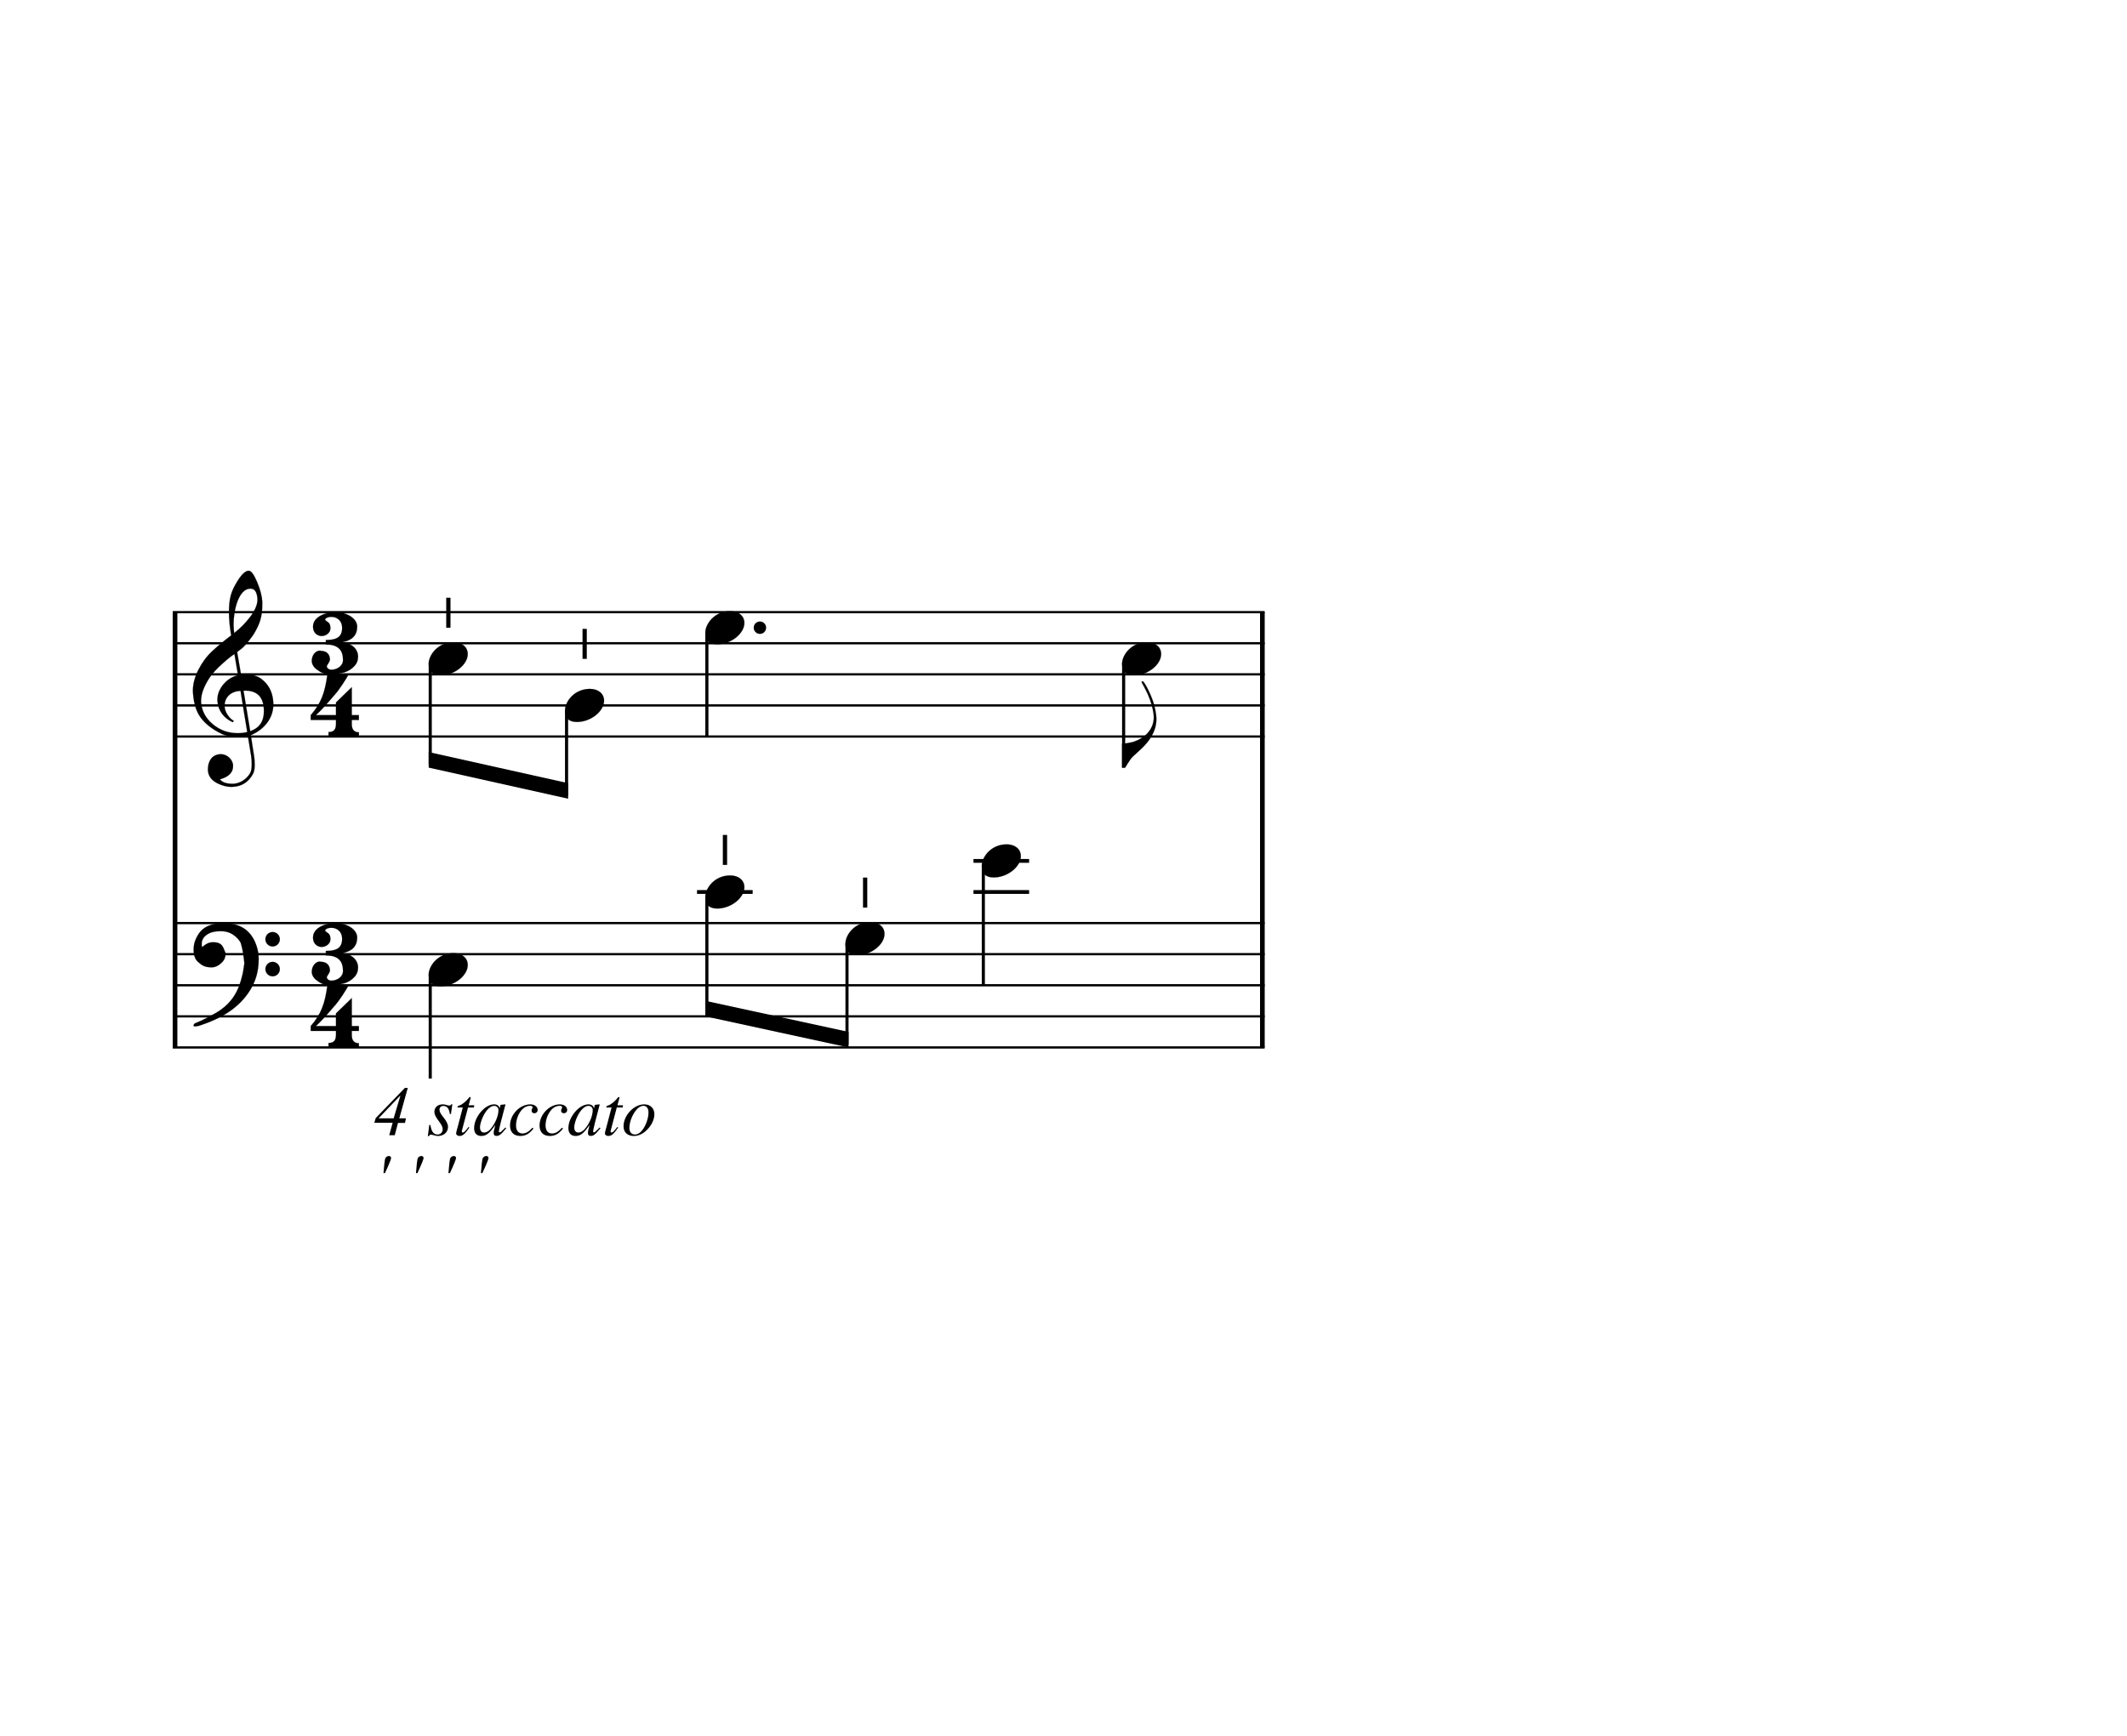
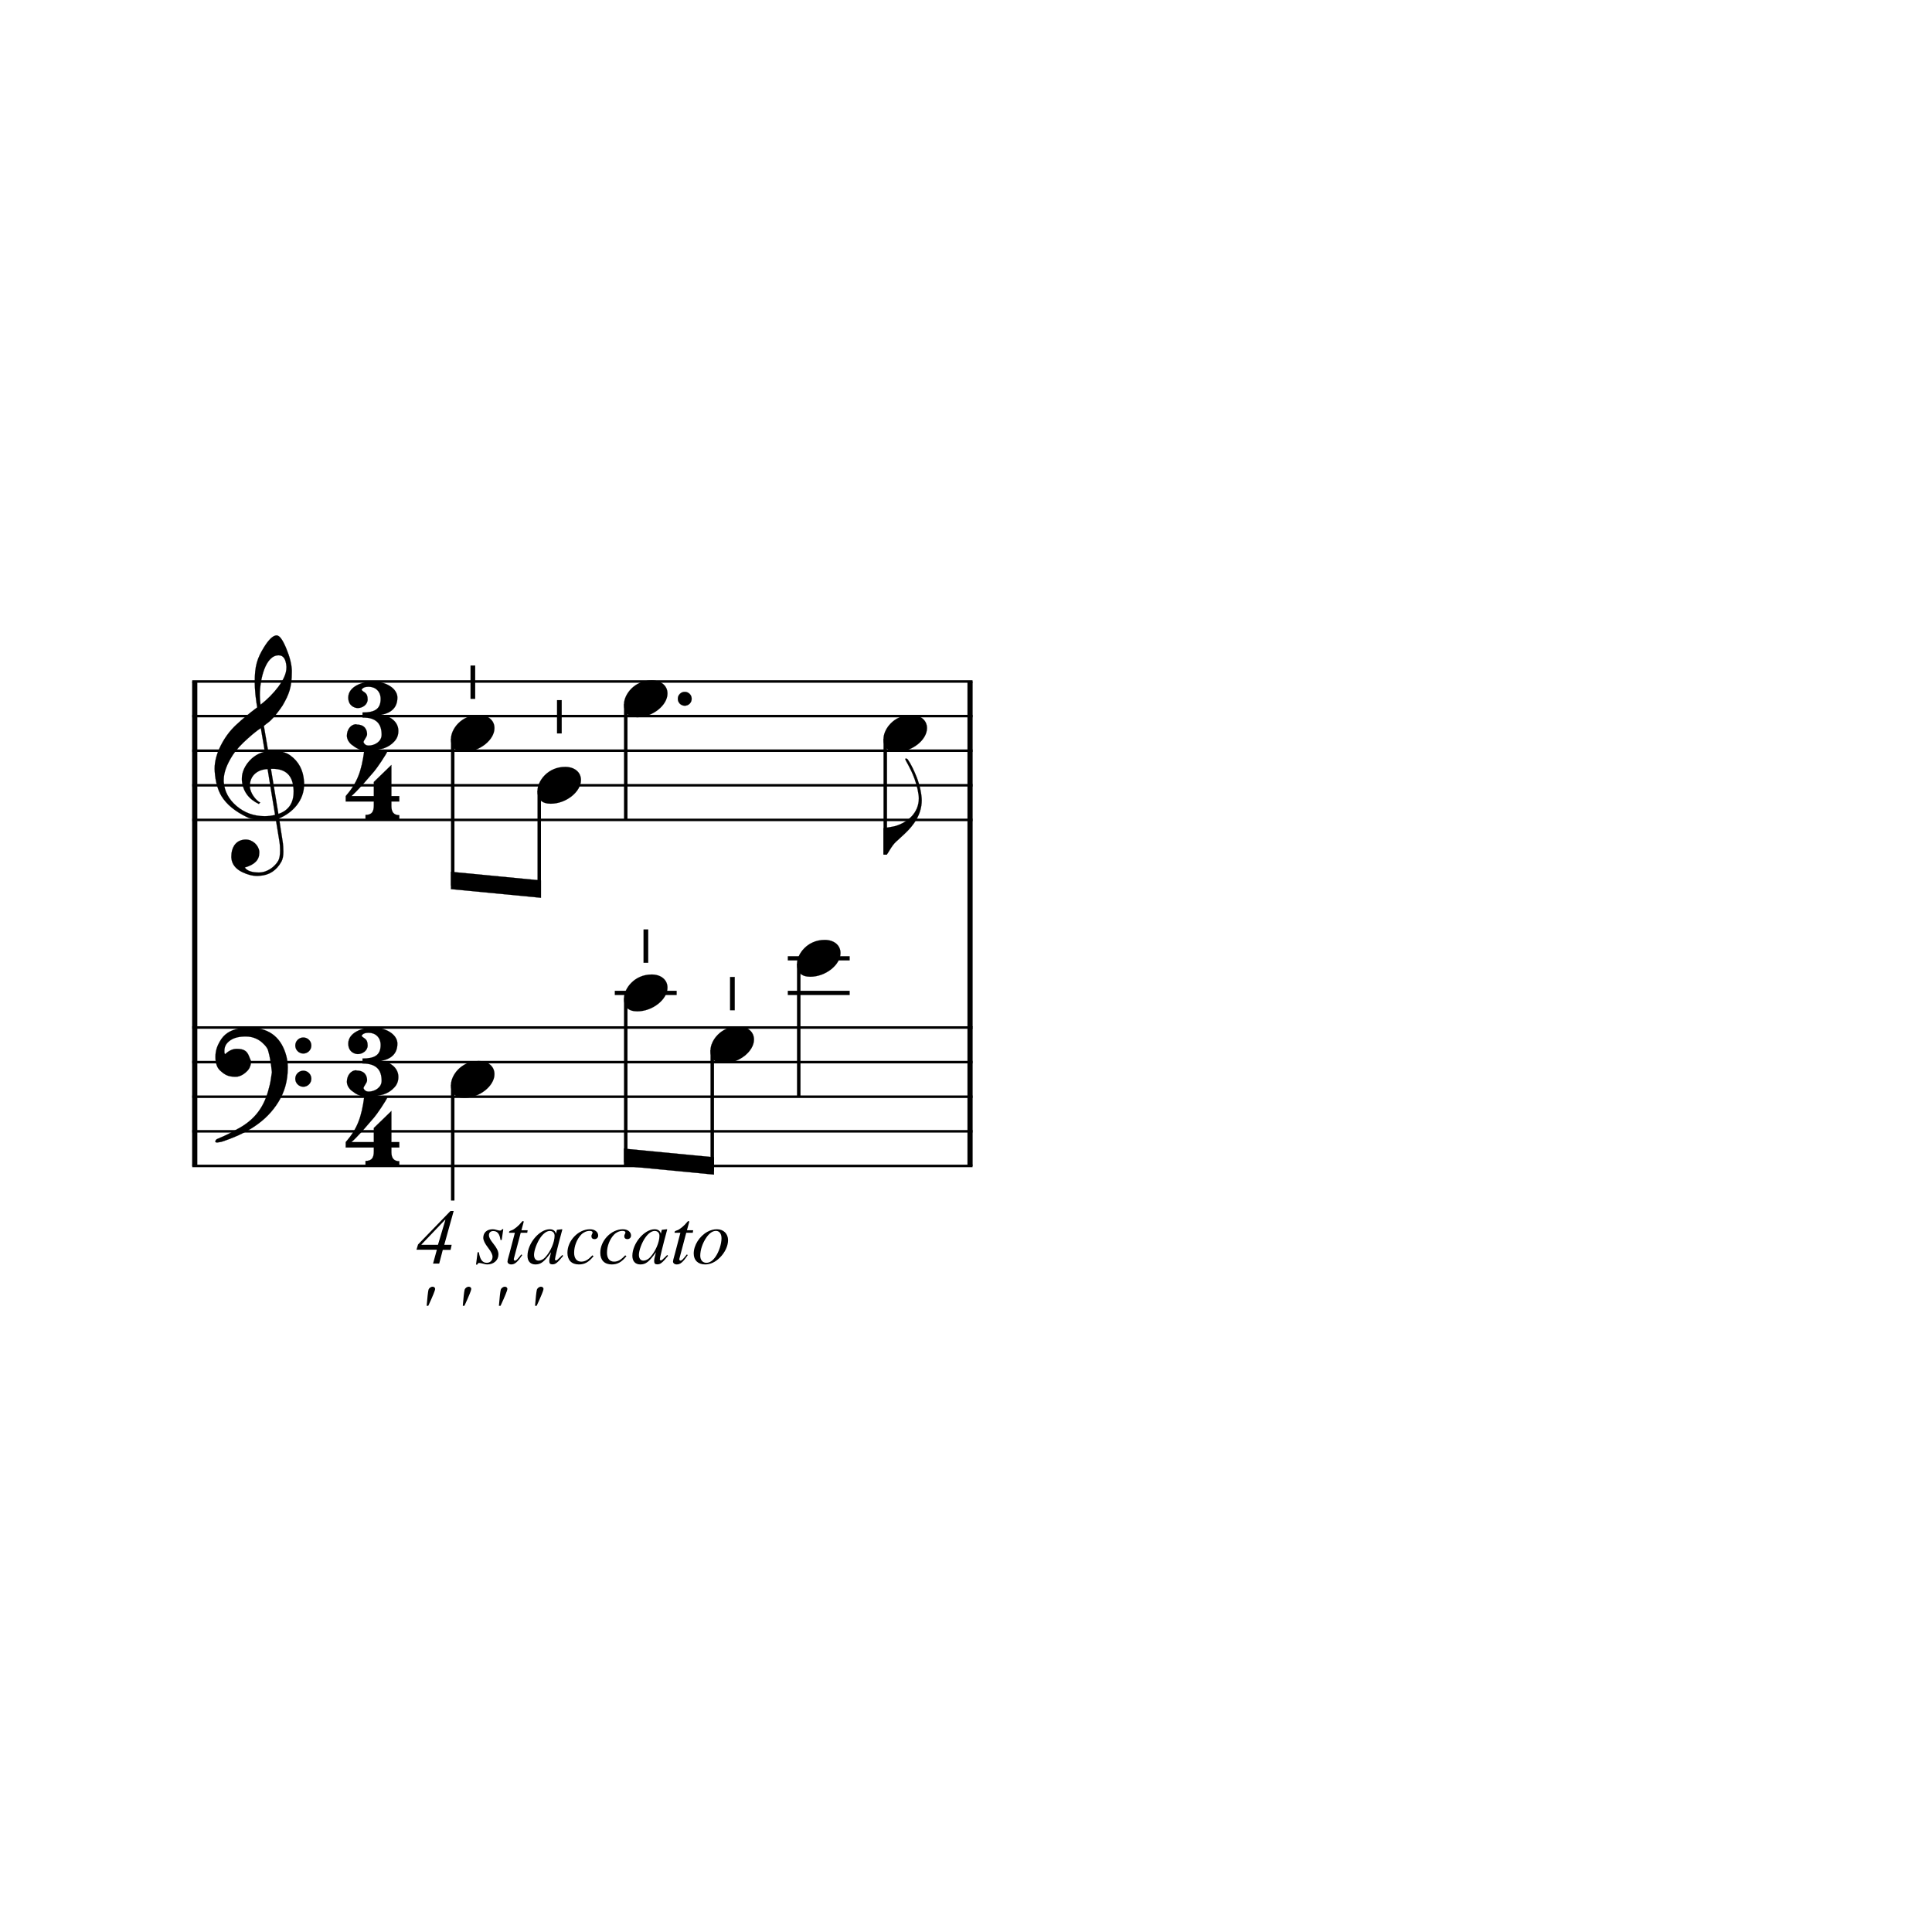
- <svg xmlns="http://www.w3.org/2000/svg" width="370px" height="302px" version="1.1" overflow="visible" id="zjfs8xi">
+ <svg xmlns="http://www.w3.org/2000/svg" width="302px" height="302px" version="1.1" overflow="visible" id="mwk7aj5">
  <defs>
-     <g id="E050-zjfs8xi">
+     <g id="E050-mwk7aj5">
      <path transform="scale(1,-1)" d="M441 -245c-23 -4 -48 -6 -76 -6c-59 0 -102 7 -130 20c-88 42 -150 93 -187 154c-26 44 -43 103 -48 176c0 6 -1 13 -1 19c0 54 15 111 45 170c29 57 65 106 110 148s96 85 153 127c-3 16 -8 46 -13 92c-4 43 -5 73 -5 89c0 117 16 172 69 257c34 54 64 82 89 82 c21 0 43 -30 69 -92s39 -115 41 -159v-15c0 -109 -21 -162 -67 -241c-13 -20 -63 -90 -98 -118c-13 -9 -25 -19 -37 -29l31 -181c8 1 18 2 28 2c58 0 102 -12 133 -35c59 -43 92 -104 98 -184c1 -7 1 -15 1 -22c0 -123 -87 -209 -181 -248c8 -57 17 -110 25 -162 c5 -31 6 -58 6 -80c0 -30 -5 -53 -14 -70c-35 -64 -88 -99 -158 -103c-5 0 -11 -1 -16 -1c-37 0 -72 10 -108 27c-50 24 -77 59 -80 105v11c0 29 7 55 20 76c18 28 45 42 79 44h6c49 0 93 -42 97 -87v-9c0 -51 -34 -86 -105 -106c17 -24 51 -36 102 -36c62 0 116 43 140 85 c9 16 13 41 13 74c0 20 -1 42 -5 67c-8 53 -18 106 -26 159zM461 939c-95 0 -135 -175 -135 -286c0 -24 2 -48 5 -71c50 39 92 82 127 128c40 53 60 100 60 140v8c-4 53 -22 81 -55 81h-2zM406 119l54 -326c73 25 110 78 110 161c0 7 0 15 -1 23c-7 95 -57 142 -151 142h-12 zM382 117c-72 -2 -128 -47 -128 -120v-7c2 -46 43 -99 75 -115c-3 -2 -7 -5 -10 -10c-70 33 -116 88 -123 172v11c0 68 44 126 88 159c23 17 49 29 78 36l-29 170c-21 -13 -52 -37 -92 -73c-50 -44 -86 -84 -109 -119c-45 -69 -67 -130 -67 -182v-13c5 -68 35 -127 93 -176 s125 -73 203 -73c25 0 50 3 75 9c-19 111 -36 221 -54 331z" />
    </g>
-     <g id="E083-zjfs8xi">
+     <g id="E083-mwk7aj5">
      <path transform="scale(1,-1)" d="M208 250c97 0 177 -52 177 -116c0 -69 -40 -111 -118 -125c56 -5 125 -44 125 -116c0 -31 -10 -57 -31 -78c-19 -21 -45 -38 -78 -49l-50 -11c-15 -3 -36 -7 -55 -7c-50 0 -86 16 -113 38c-16 10 -23 18 -34 34c-7 13 -11 25 -11 38c0 43 27 83 68 83l3 -2 c61 0 75 -42 75 -70c0 -19 -24 -42 -26 -57c7 -17 20 -25 37 -25c44 0 94 29 94 78c0 75 -34 125 -138 125v36c84 0 131 22 131 98c0 54 -37 88 -87 88c-26 0 -43 -7 -51 -22c15 -22 44 -16 44 -70c0 -37 -37 -62 -71 -62c-22 0 -69 15 -69 76c0 79 101 116 178 116z" />
    </g>
-     <g id="E084-zjfs8xi">
+     <g id="E084-mwk7aj5">
      <path transform="scale(1,-1)" d="M20 -78c84 97 114 180 134 329h170c-13 -32 -82 -132 -99 -151l-84 -97c-33 -36 -59 -63 -80 -81h162v102l127 123v-225h57v-39h-57v-34c0 -43 19 -65 57 -65v-34h-244v36c48 0 60 26 60 70v27h-203v39z" />
    </g>
-     <g id="E0A4-zjfs8xi">
+     <g id="E0A4-mwk7aj5">
      <path transform="scale(1,-1)" d="M0 -39c0 68 73 172 200 172c66 0 114 -37 114 -95c0 -84 -106 -171 -218 -171c-64 0 -96 30 -96 94z" />
    </g>
-     <g id="E4AA-zjfs8xi">
+     <g id="E4AA-mwk7aj5">
      <path transform="scale(1,-1)" d="M0 0v240h33v-240h-33z" />
    </g>
-     <g id="E241-zjfs8xi">
+     <g id="E241-mwk7aj5">
      <path transform="scale(1,-1)" d="M179 646c-4 8 -17 30 -18 33l-4 10c0 3 2 5 5 5s7 -2 13 -7c23 -33 46 -81 66 -132c22 -57 35 -125 35 -163c0 -104 -60 -183 -122 -241c-63 -59 -57 -53 -61 -56c-38 -34 -63 -95 -71 -95h-22v190c40 7 69 11 87 16c88 27 168 95 168 200c0 30 -12 89 -30 138 c-17 47 -31 73 -46 102z" />
    </g>
-     <g id="E062-zjfs8xi">
+     <g id="E062-mwk7aj5">
      <path transform="scale(1,-1)" d="M582 -120c0 32 26 58 58 58s58 -26 58 -58s-26 -58 -58 -58s-58 26 -58 58zM582 120c0 32 26 58 58 58s58 -26 58 -58s-26 -58 -58 -58s-58 26 -58 58zM158 96c51 0 73 -14 88 -49l16 -39c0 -17 -2 -30 -7 -40c-3 -11 -10 -21 -19 -31c-17 -18 -49 -43 -84 -43 c-55 0 -77 13 -112 44c-24 21 -35 55 -35 100c0 46 14 81 32 112c30 52 71 79 137 93l36 6l26 2c154 0 235 -68 274 -182c11 -32 18 -68 18 -107c0 -103 -26 -182 -68 -250c-89 -145 -234 -230 -412 -288l-30 -5c-9 0 -14 3 -14 8c3 10 5 11 10 16c35 15 70 30 96 44l78 43 c96 57 162 136 197 258c9 33 17 60 22 100c3 22 5 35 6 39c-7 69 -16 115 -23 140s-4 22 -16 40c-8 12 -19 23 -31 34c-24 21 -62 44 -118 44c-48 0 -84 -8 -113 -28c-28 -19 -42 -44 -42 -73v-16c2 -5 3 -9 4 -11c24 22 52 39 84 39z" />
    </g>
  </defs>
-   <style type="text/css">#zjfs8xi g.page-margin {font-family:Times,serif;}#zjfs8xi g.ending, #zjfs8xi g.fing, #zjfs8xi g.reh, #zjfs8xi g.tempo {font-weight:bold;}#zjfs8xi g.dir, #zjfs8xi g.dynam, #zjfs8xi g.mNum {font-style:italic;}#zjfs8xi g.label {font-weight:normal;}#zjfs8xi path {stroke:currentColor}</style>
-   <svg class="definition-scale" color="black" viewBox="0 0 12310 10040">
+   <style type="text/css">#mwk7aj5 g.ending, #mwk7aj5 g.fing, #mwk7aj5 g.reh, #mwk7aj5 g.tempo {font-weight:bold;}#mwk7aj5 g.dir, #mwk7aj5 g.dynam, #mwk7aj5 g.mNum {font-style:italic;}#mwk7aj5 g.label {font-weight:normal;}#mwk7aj5 ellipse, #mwk7aj5 path, #mwk7aj5 polygon, #mwk7aj5 polyline, #mwk7aj5 rect {stroke:currentColor}</style>
+   <svg class="definition-scale" color="black" font-family="Times, serif" viewBox="0 0 10050 10040">
    <g class="page-margin" transform="translate(1000, 3000)">
      <g data-id="x8670af4c-8832-45b0-b293-4205cba1e1e4" data-class="mdiv" class="mdiv pageMilestone">
        <g data-id="bbox-x8670af4c-8832-45b0-b293-4205cba1e1e4" data-class="mdiv" class="mdiv bounding-box" />
      </g>
      <g data-id="s8bd13f83-a2f1-4fdf-afeb-de93984b7542" data-class="score" class="score pageMilestone">
        <g data-id="bbox-s8bd13f83-a2f1-4fdf-afeb-de93984b7542" data-class="score" class="score bounding-box" />
      </g>
-       <g data-id="n1cmszku" data-class="system" class="system">
-         <g data-id="bbox-n1cmszku" data-class="system" class="system bounding-box">
-           <rect x="-1" y="527" height="2547" width="27" fill="transparent" />
+       <g data-id="azfvczs" data-class="system" class="system">
+         <g data-id="bbox-azfvczs" data-class="system" class="system bounding-box">
+           <rect x="-1" y="527" height="2547" width="27" fill="transparent" stroke-width="0" />
        </g>
        <path d="M13 540 L13 3060" stroke-width="27" />
        <g data-id="x3cd23fde-a7bf-4c4a-9505-624a24ab11cf" data-class="section" class="section systemMilestone" />
-         <g data-id="pc65bce78-fa84-40c1-9f0b-238b1d9287a7" data-class="pb" class="pb" />
+         <g data-id="pc65bce78-fa84-40c1-9f0b-238b1d9287a7" data-class="pb" class="pb" data-corresp="../D-BNba_MH_60_Engelmann.xml#x6e6bb355-b7bb-4d8f-b8ea-d23d9e9ae795" />
        <g data-id="bfb526cfe-5998-4efe-b9cb-5a55a9437eee" data-class="annot" class="annot">
          <g data-id="bbox-bfb526cfe-5998-4efe-b9cb-5a55a9437eee" data-class="annot" class="annot bounding-box" />
        </g>
-         <g data-id="qm5rgph" data-class="systemMilestoneEnd" class="systemMilestoneEnd bfb526cfe-5998-4efe-b9cb-5a55a9437eee" />
+         <g data-id="dzi12fw" data-class="systemMilestoneEnd" class="systemMilestoneEnd bfb526cfe-5998-4efe-b9cb-5a55a9437eee" />
        <g data-id="s2a7ff8ed-d0d6-4589-bec6-45c8935be9a8" data-class="sb" class="sb" />
        <g data-id="x04578eae-4037-4c82-a614-74fc1fcd0838" data-class="measure" class="measure">
          <g data-id="bbox-x04578eae-4037-4c82-a614-74fc1fcd0838" data-class="measure" class="measure bounding-box" />
          <g data-id="x178104ea-d341-474e-8d19-f0368673c86a" data-class="staff" class="staff">
            <g data-id="bbox-x178104ea-d341-474e-8d19-f0368673c86a" data-class="staff" class="staff bounding-box">
-               <rect x="-7" y="534" height="733" width="6332" fill="transparent" />
-             </g>
-             <path d="M0 540 L6319 540" stroke-width="13" />
-             <path d="M0 720 L6319 720" stroke-width="13" />
-             <path d="M0 900 L6319 900" stroke-width="13" />
-             <path d="M0 1080 L6319 1080" stroke-width="13" />
-             <path d="M0 1260 L6319 1260" stroke-width="13" />
-             <g data-id="cb931571d-b462-450f-a3a9-c0cbafaa5755" data-class="clef" class="clef">
-               <g data-id="bbox-g1v6bx1d" data-class="clef" class="clef bounding-box">
-                 <rect x="117" y="300" height="1251" width="465" fill="transparent" />
-               </g>
-               <use href="#E050-zjfs8xi" transform="translate(117, 1080) scale(0.72, 0.72)" />
+               <rect x="-7" y="534" height="733" width="4072" fill="transparent" stroke-width="0" />
+             </g>
+             <path d="M0 540 L4059 540" stroke-width="13" />
+             <path d="M0 720 L4059 720" stroke-width="13" />
+             <path d="M0 900 L4059 900" stroke-width="13" />
+             <path d="M0 1080 L4059 1080" stroke-width="13" />
+             <path d="M0 1260 L4059 1260" stroke-width="13" />
+             <g data-id="cb931571d-b462-450f-a3a9-c0cbafaa5755" data-class="clef" class="clef supplied">
+               <g data-id="bbox-xr4zb02" data-class="clef" class="clef bounding-box supplied">
+                 <rect x="117" y="300" height="1251" width="465" fill="transparent" stroke-width="0" />
+               </g>
+               <use href="#E050-mwk7aj5" transform="translate(117, 1080) scale(0.72, 0.72)" />
            </g>
            <g data-id="kaa4c9eb1-1218-4436-83c6-ebb22c00632e" data-class="keySig" class="keySig">
-               <g data-id="bbox-h1hutfaz" data-class="keySig" class="keySig bounding-box">
-                 <rect x="708" y="540" height="0" width="0" fill="transparent" />
-               </g>
-             </g>
-             <g data-id="mc70dd409-8891-49e2-8a9a-b4807a1b5c95" data-class="meterSig" class="meterSig">
-               <g data-id="bbox-i1hfsvt8" data-class="meterSig" class="meterSig bounding-box">
-                 <rect x="798" y="540" height="720" width="278" fill="transparent" />
-               </g>
-               <use href="#E083-zjfs8xi" transform="translate(790, 720) scale(0.72, 0.72)" />
-               <use href="#E084-zjfs8xi" transform="translate(784, 1080) scale(0.72, 0.72)" />
+               <g data-id="bbox-y1k87dxo" data-class="keySig" class="keySig bounding-box">
+                 <rect x="708" y="540" height="0" width="0" fill="transparent" stroke-width="0" />
+               </g>
+             </g>
+             <g data-id="mc70dd409-8891-49e2-8a9a-b4807a1b5c95" data-class="meterSig" class="meterSig supplied">
+               <g data-id="bbox-z9rr457" data-class="meterSig" class="meterSig bounding-box supplied">
+                 <rect x="798" y="540" height="720" width="278" fill="transparent" stroke-width="0" />
+               </g>
+               <use href="#E083-mwk7aj5" transform="translate(790, 720) scale(0.72, 0.72)" />
+               <use href="#E084-mwk7aj5" transform="translate(784, 1080) scale(0.72, 0.72)" />
            </g>
            <g data-id="xbb5cea35-a682-459f-a45a-950b0d90d896" data-class="layer" class="layer">
              <g data-id="bbox-xbb5cea35-a682-459f-a45a-950b0d90d896" data-class="layer" class="layer bounding-box" />
              <g data-id="x554014ec-1560-4669-8482-da5d6ad13345" data-class="beam" class="beam">
                <g data-id="bbox-x554014ec-1560-4669-8482-da5d6ad13345" data-class="beam" class="beam bounding-box">
-                   <rect x="1481" y="1350" height="270" width="807" fill="transparent" />
-                 </g>
-                 <polygon stroke-opacity="1" fill-opacity="1" points="1481,1440 2288,1620 2288,1530 1481,1350" />
+                   <rect x="1346" y="1530" height="135" width="468" fill="transparent" stroke-width="0" />
+                 </g>
+                 <polygon points="1346,1620 1814,1665 1814,1575 1346,1530" />
                <g data-id="xd9f6c3b5-aabb-4a39-a8fd-5bba11394dbe" data-class="note" class="note">
                  <g data-id="bbox-xd9f6c3b5-aabb-4a39-a8fd-5bba11394dbe" data-class="note" class="note bounding-box">
-                     <rect x="1481" y="714" height="191" width="226" fill="transparent" />
+                     <rect x="1346" y="714" height="191" width="226" fill="transparent" stroke-width="0" />
                  </g>
                  <g data-class="notehead" class="notehead">
-                     <use href="#E0A4-zjfs8xi" transform="translate(1481, 810) scale(0.72, 0.72)" />
-                   </g>
-                   <g data-id="x1q3j1dx" data-class="stem" class="stem">
-                     <g data-id="bbox-x1q3j1dx" data-class="stem" class="stem bounding-box">
-                       <rect x="1481" y="829" height="602" width="18" fill="transparent" />
-                     </g>
-                     <path d="M1490 838 L1490 1422" stroke-width="18" />
+                     <use href="#E0A4-mwk7aj5" transform="translate(1346, 810) scale(0.72, 0.72)" />
+                   </g>
+                   <g data-id="k1w4vrg8" data-class="stem" class="stem">
+                     <g data-id="bbox-k1w4vrg8" data-class="stem" class="stem bounding-box">
+                       <rect x="1346" y="829" height="782" width="18" fill="transparent" stroke-width="0" />
+                     </g>
+                     <path d="M1355 838 L1355 1602" stroke-width="18" />
                  </g>
                  <g data-id="a1b5d8c71-0cb0-4e28-9857-2c1e0a67484b" data-class="artic" class="artic">
                    <g data-id="bbox-a1b5d8c71-0cb0-4e28-9857-2c1e0a67484b" data-class="artic" class="artic bounding-box">
-                       <rect x="1583" y="458" height="172" width="23" fill="transparent" />
-                     </g>
-                     <use href="#E4AA-zjfs8xi" transform="translate(1583, 630) scale(0.72, 0.72)" />
+                       <rect x="1448" y="458" height="172" width="23" fill="transparent" stroke-width="0" />
+                     </g>
+                     <use href="#E4AA-mwk7aj5" transform="translate(1448, 630) scale(0.72, 0.72)" />
                  </g>
                </g>
                <g data-id="x57ce016c-4b90-4aba-8678-4052060587f4" data-class="note" class="note">
                  <g data-id="bbox-x57ce016c-4b90-4aba-8678-4052060587f4" data-class="note" class="note bounding-box">
-                     <rect x="2270" y="984" height="191" width="226" fill="transparent" />
+                     <rect x="1796" y="984" height="191" width="226" fill="transparent" stroke-width="0" />
                  </g>
                  <g data-class="notehead" class="notehead">
-                     <use href="#E0A4-zjfs8xi" transform="translate(2270, 1080) scale(0.72, 0.72)" />
-                   </g>
-                   <g data-id="y17ez5xy" data-class="stem" class="stem">
-                     <g data-id="bbox-y17ez5xy" data-class="stem" class="stem bounding-box">
-                       <rect x="2270" y="1099" height="512" width="18" fill="transparent" />
-                     </g>
-                     <path d="M2279 1108 L2279 1602" stroke-width="18" />
+                     <use href="#E0A4-mwk7aj5" transform="translate(1796, 1080) scale(0.72, 0.72)" />
+                   </g>
+                   <g data-id="l1eaordm" data-class="stem" class="stem">
+                     <g data-id="bbox-l1eaordm" data-class="stem" class="stem bounding-box">
+                       <rect x="1796" y="1099" height="557" width="18" fill="transparent" stroke-width="0" />
+                     </g>
+                     <path d="M1805 1108 L1805 1647" stroke-width="18" />
                  </g>
                  <g data-id="a0c1d1e0b-cb4c-4018-99d2-8383a80845b9" data-class="artic" class="artic">
                    <g data-id="bbox-a0c1d1e0b-cb4c-4018-99d2-8383a80845b9" data-class="artic" class="artic bounding-box">
-                       <rect x="2372" y="638" height="172" width="23" fill="transparent" />
-                     </g>
-                     <use href="#E4AA-zjfs8xi" transform="translate(2372, 810) scale(0.72, 0.72)" />
+                       <rect x="1898" y="638" height="172" width="23" fill="transparent" stroke-width="0" />
+                     </g>
+                     <use href="#E4AA-mwk7aj5" transform="translate(1898, 810) scale(0.72, 0.72)" />
                  </g>
                </g>
              </g>
              <g data-id="x3da94d5e-2be1-419e-b982-7b8e75be1321" data-class="note" class="note">
                <g data-id="bbox-x3da94d5e-2be1-419e-b982-7b8e75be1321" data-class="note" class="note bounding-box">
-                   <rect x="3082" y="534" height="191" width="226" fill="transparent" />
+                   <rect x="2246" y="534" height="191" width="226" fill="transparent" stroke-width="0" />
                </g>
                <g data-class="notehead" class="notehead">
-                   <use href="#E0A4-zjfs8xi" transform="translate(3082, 630) scale(0.72, 0.72)" />
-                 </g>
-                 <g data-id="acbwpu" data-class="dots" class="dots">
-                   <g data-id="bbox-acbwpu" data-class="dots" class="dots bounding-box">
-                     <rect x="3362" y="594" height="72" width="72" fill="transparent" />
-                   </g>
-                   <ellipse cx="3398" cy="630" rx="36" ry="36" fill-opacity="1" stroke-opacity="1" />
-                 </g>
-                 <g data-id="z1g3oz4z" data-class="stem" class="stem">
-                   <g data-id="bbox-z1g3oz4z" data-class="stem" class="stem bounding-box">
-                     <rect x="3082" y="649" height="620" width="18" fill="transparent" />
-                   </g>
-                   <path d="M3091 658 L3091 1260" stroke-width="18" />
+                   <use href="#E0A4-mwk7aj5" transform="translate(2246, 630) scale(0.72, 0.72)" />
+                 </g>
+                 <g data-id="n1azqs9k" data-class="dots" class="dots">
+                   <g data-id="bbox-n1azqs9k" data-class="dots" class="dots bounding-box">
+                     <rect x="2526" y="594" height="72" width="72" fill="transparent" stroke-width="0" />
+                   </g>
+                   <ellipse cx="2562" cy="630" rx="36" ry="36" />
+                 </g>
+                 <g data-id="ma9tz66" data-class="stem" class="stem">
+                   <g data-id="bbox-ma9tz66" data-class="stem" class="stem bounding-box">
+                     <rect x="2246" y="649" height="620" width="18" fill="transparent" stroke-width="0" />
+                   </g>
+                   <path d="M2255 658 L2255 1260" stroke-width="18" />
                </g>
              </g>
              <g data-id="x5fc72377-54f1-4b1e-a678-d4b4b8d5b979" data-class="note" class="note">
                <g data-id="bbox-x5fc72377-54f1-4b1e-a678-d4b4b8d5b979" data-class="note" class="note bounding-box">
-                   <rect x="5494" y="714" height="191" width="226" fill="transparent" />
+                   <rect x="3596" y="714" height="191" width="226" fill="transparent" stroke-width="0" />
                </g>
                <g data-class="notehead" class="notehead">
-                   <use href="#E0A4-zjfs8xi" transform="translate(5494, 810) scale(0.72, 0.72)" />
-                 </g>
-                 <g data-id="bdp332j" data-class="stem" class="stem">
-                   <g data-id="bbox-bdp332j" data-class="stem" class="stem bounding-box">
-                     <rect x="5494" y="829" height="620" width="18" fill="transparent" />
-                   </g>
-                   <path d="M5503 838 L5503 1440" stroke-width="18" />
-                   <g data-id="c4hxd8n" data-class="flag" class="flag">
-                     <g data-id="bbox-c4hxd8n" data-class="flag" class="flag bounding-box">
-                       <rect x="5494" y="941" height="499" width="198" fill="transparent" />
-                     </g>
-                     <use href="#E241-zjfs8xi" transform="translate(5494, 1440) scale(0.72, 0.72)" />
+                   <use href="#E0A4-mwk7aj5" transform="translate(3596, 810) scale(0.72, 0.72)" />
+                 </g>
+                 <g data-id="o1ow7obp" data-class="stem" class="stem">
+                   <g data-id="bbox-o1ow7obp" data-class="stem" class="stem bounding-box">
+                     <rect x="3596" y="829" height="620" width="18" fill="transparent" stroke-width="0" />
+                   </g>
+                   <path d="M3605 838 L3605 1440" stroke-width="18" />
+                   <g data-id="p1p3z6ie" data-class="flag" class="flag">
+                     <g data-id="bbox-p1p3z6ie" data-class="flag" class="flag bounding-box">
+                       <rect x="3596" y="941" height="499" width="198" fill="transparent" stroke-width="0" />
+                     </g>
+                     <use href="#E241-mwk7aj5" transform="translate(3596, 1440) scale(0.72, 0.72)" />
                  </g>
                </g>
              </g>
            </g>
          </g>
          <g data-id="x9256b936-bd7f-4a6b-a369-107af362462e" data-class="staff" class="staff">
            <g data-id="bbox-x9256b936-bd7f-4a6b-a369-107af362462e" data-class="staff" class="staff bounding-box">
-               <rect x="-7" y="1969" height="1098" width="6332" fill="transparent" />
-             </g>
-             <path d="M0 2340 L6319 2340" stroke-width="13" />
-             <path d="M0 2520 L6319 2520" stroke-width="13" />
-             <path d="M0 2700 L6319 2700" stroke-width="13" />
-             <path d="M0 2880 L6319 2880" stroke-width="13" />
-             <path d="M0 3060 L6319 3060" stroke-width="13" />
-             <g data-id="c75139726-e922-48ff-badb-48358fadc9f5" data-class="clef" class="clef">
-               <g data-id="bbox-j1ptohye" data-class="clef" class="clef bounding-box">
-                 <rect x="119" y="2339" height="599" width="499" fill="transparent" />
-               </g>
-               <use href="#E062-zjfs8xi" transform="translate(117, 2520) scale(0.72, 0.72)" />
+               <rect x="-7" y="1969" height="1098" width="4072" fill="transparent" stroke-width="0" />
+             </g>
+             <path d="M0 2340 L4059 2340" stroke-width="13" />
+             <path d="M0 2520 L4059 2520" stroke-width="13" />
+             <path d="M0 2700 L4059 2700" stroke-width="13" />
+             <path d="M0 2880 L4059 2880" stroke-width="13" />
+             <path d="M0 3060 L4059 3060" stroke-width="13" />
+             <g data-id="c75139726-e922-48ff-badb-48358fadc9f5" data-class="clef" class="clef supplied">
+               <g data-id="bbox-a1jxzpna" data-class="clef" class="clef bounding-box supplied">
+                 <rect x="119" y="2339" height="599" width="499" fill="transparent" stroke-width="0" />
+               </g>
+               <use href="#E062-mwk7aj5" transform="translate(117, 2520) scale(0.72, 0.72)" />
            </g>
            <g data-id="k6b235019-acd1-49d6-af83-59dacf22c0ed" data-class="keySig" class="keySig">
-               <g data-id="bbox-kkfa0a7" data-class="keySig" class="keySig bounding-box">
-                 <rect x="708" y="2340" height="0" width="0" fill="transparent" />
-               </g>
-             </g>
-             <g data-id="kc70dd409-8891-49e2-8a9a-b4807a1b5c95" data-class="meterSig" class="meterSig">
-               <g data-id="bbox-l1clal5t" data-class="meterSig" class="meterSig bounding-box">
-                 <rect x="798" y="2340" height="720" width="278" fill="transparent" />
-               </g>
-               <use href="#E083-zjfs8xi" transform="translate(790, 2520) scale(0.72, 0.72)" />
-               <use href="#E084-zjfs8xi" transform="translate(784, 2880) scale(0.72, 0.72)" />
+               <g data-id="bbox-b1lehomy" data-class="keySig" class="keySig bounding-box">
+                 <rect x="708" y="2340" height="0" width="0" fill="transparent" stroke-width="0" />
+               </g>
+             </g>
+             <g data-id="kc70dd409-8891-49e2-8a9a-b4807a1b5c95" data-class="meterSig" class="meterSig supplied">
+               <g data-id="bbox-cdh9ww1" data-class="meterSig" class="meterSig bounding-box supplied">
+                 <rect x="798" y="2340" height="720" width="278" fill="transparent" stroke-width="0" />
+               </g>
+               <use href="#E083-mwk7aj5" transform="translate(790, 2520) scale(0.72, 0.72)" />
+               <use href="#E084-mwk7aj5" transform="translate(784, 2880) scale(0.72, 0.72)" />
            </g>
            <g data-class="ledgerLines" class="ledgerLines above">
              <g data-class="lineDash" class="lineDash" data-related="#x0a7fa289-b9a9-4dd1-a97e-72eb14d3e5df">
-                 <path d="M3034 2160 L3356 2160" stroke-width="22" />
+                 <path d="M2198 2160 L2520 2160" stroke-width="22" />
              </g>
              <g data-class="lineDash" class="lineDash" data-related="#x802127ee-68f3-4fc0-a313-3a620dcba326">
-                 <path d="M4634 2160 L4956 2160" stroke-width="22" />
+                 <path d="M3098 2160 L3420 2160" stroke-width="22" />
              </g>
              <g data-class="lineDash" class="lineDash" data-related="#x802127ee-68f3-4fc0-a313-3a620dcba326">
-                 <path d="M4634 1980 L4956 1980" stroke-width="22" />
+                 <path d="M3098 1980 L3420 1980" stroke-width="22" />
              </g>
            </g>
            <g data-id="xa8536fe7-00d0-456d-ae82-4809ee12e914" data-class="layer" class="layer">
              <g data-id="bbox-xa8536fe7-00d0-456d-ae82-4809ee12e914" data-class="layer" class="layer bounding-box" />
              <g data-id="x36350df8-2045-4d61-9c41-b0c5dbfc97e6" data-class="note" class="note">
                <g data-id="bbox-x36350df8-2045-4d61-9c41-b0c5dbfc97e6" data-class="note" class="note bounding-box">
-                   <rect x="1481" y="2514" height="191" width="226" fill="transparent" />
+                   <rect x="1346" y="2514" height="191" width="226" fill="transparent" stroke-width="0" />
                </g>
                <g data-class="notehead" class="notehead">
-                   <use href="#E0A4-zjfs8xi" transform="translate(1481, 2610) scale(0.72, 0.72)" />
-                 </g>
-                 <g data-id="d1o3lq3t" data-class="stem" class="stem">
-                   <g data-id="bbox-d1o3lq3t" data-class="stem" class="stem bounding-box">
-                     <rect x="1481" y="2629" height="620" width="18" fill="transparent" />
-                   </g>
-                   <path d="M1490 2638 L1490 3240" stroke-width="18" />
+                   <use href="#E0A4-mwk7aj5" transform="translate(1346, 2610) scale(0.72, 0.72)" />
+                 </g>
+                 <g data-id="q1y8re9b" data-class="stem" class="stem">
+                   <g data-id="bbox-q1y8re9b" data-class="stem" class="stem bounding-box">
+                     <rect x="1346" y="2629" height="620" width="18" fill="transparent" stroke-width="0" />
+                   </g>
+                   <path d="M1355 2638 L1355 3240" stroke-width="18" />
                </g>
              </g>
              <g data-id="x14fb6bf4-4460-413c-b5fe-8d370b8365f5" data-class="beam" class="beam">
                <g data-id="bbox-x14fb6bf4-4460-413c-b5fe-8d370b8365f5" data-class="beam" class="beam bounding-box">
-                   <rect x="3082" y="2790" height="270" width="829" fill="transparent" />
-                 </g>
-                 <polygon stroke-opacity="1" fill-opacity="1" points="3082,2880 3911,3060 3911,2970 3082,2790" />
+                   <rect x="2246" y="2970" height="135" width="468" fill="transparent" stroke-width="0" />
+                 </g>
+                 <polygon points="2246,3060 2714,3105 2714,3015 2246,2970" />
                <g data-id="x0a7fa289-b9a9-4dd1-a97e-72eb14d3e5df" data-class="note" class="note">
                  <g data-id="bbox-x0a7fa289-b9a9-4dd1-a97e-72eb14d3e5df" data-class="note" class="note bounding-box">
-                     <rect x="3082" y="2064" height="191" width="226" fill="transparent" />
+                     <rect x="2246" y="2064" height="191" width="226" fill="transparent" stroke-width="0" />
                  </g>
                  <g data-class="notehead" class="notehead">
-                     <use href="#E0A4-zjfs8xi" transform="translate(3082, 2160) scale(0.72, 0.72)" />
-                   </g>
-                   <g data-id="e1x2euc8" data-class="stem" class="stem">
-                     <g data-id="bbox-e1x2euc8" data-class="stem" class="stem bounding-box">
-                       <rect x="3082" y="2179" height="692" width="18" fill="transparent" />
-                     </g>
-                     <path d="M3091 2188 L3091 2862" stroke-width="18" />
+                     <use href="#E0A4-mwk7aj5" transform="translate(2246, 2160) scale(0.72, 0.72)" />
+                   </g>
+                   <g data-id="rvmn43y" data-class="stem" class="stem">
+                     <g data-id="bbox-rvmn43y" data-class="stem" class="stem bounding-box">
+                       <rect x="2246" y="2179" height="872" width="18" fill="transparent" stroke-width="0" />
+                     </g>
+                     <path d="M2255 2188 L2255 3042" stroke-width="18" />
                  </g>
                  <g data-id="aeeaea9bd-3798-4e02-9342-9c2f649541a3" data-class="artic" class="artic">
                    <g data-id="bbox-aeeaea9bd-3798-4e02-9342-9c2f649541a3" data-class="artic" class="artic bounding-box">
-                       <rect x="3184" y="1831" height="172" width="23" fill="transparent" />
-                     </g>
-                     <use href="#E4AA-zjfs8xi" transform="translate(3184, 2003) scale(0.72, 0.72)" />
+                       <rect x="2348" y="1831" height="172" width="23" fill="transparent" stroke-width="0" />
+                     </g>
+                     <use href="#E4AA-mwk7aj5" transform="translate(2348, 2003) scale(0.72, 0.72)" />
                  </g>
                </g>
                <g data-id="xaf0b5372-487a-464e-8c6e-1ec368956a7f" data-class="note" class="note">
                  <g data-id="bbox-xaf0b5372-487a-464e-8c6e-1ec368956a7f" data-class="note" class="note bounding-box">
-                     <rect x="3893" y="2334" height="191" width="226" fill="transparent" />
+                     <rect x="2696" y="2334" height="191" width="226" fill="transparent" stroke-width="0" />
                  </g>
                  <g data-class="notehead" class="notehead">
-                     <use href="#E0A4-zjfs8xi" transform="translate(3893, 2430) scale(0.72, 0.72)" />
-                   </g>
-                   <g data-id="fz91y1c" data-class="stem" class="stem">
-                     <g data-id="bbox-fz91y1c" data-class="stem" class="stem bounding-box">
-                       <rect x="3893" y="2449" height="602" width="18" fill="transparent" />
-                     </g>
-                     <path d="M3902 2458 L3902 3042" stroke-width="18" />
+                     <use href="#E0A4-mwk7aj5" transform="translate(2696, 2430) scale(0.72, 0.72)" />
+                   </g>
+                   <g data-id="s1fbse2z" data-class="stem" class="stem">
+                     <g data-id="bbox-s1fbse2z" data-class="stem" class="stem bounding-box">
+                       <rect x="2696" y="2449" height="647" width="18" fill="transparent" stroke-width="0" />
+                     </g>
+                     <path d="M2705 2458 L2705 3087" stroke-width="18" />
                  </g>
                  <g data-id="a8a2e6daf-24f4-43fa-80aa-5e5552f9d10a" data-class="artic" class="artic">
                    <g data-id="bbox-a8a2e6daf-24f4-43fa-80aa-5e5552f9d10a" data-class="artic" class="artic bounding-box">
-                       <rect x="3995" y="2078" height="172" width="23" fill="transparent" />
-                     </g>
-                     <use href="#E4AA-zjfs8xi" transform="translate(3995, 2250) scale(0.72, 0.72)" />
+                       <rect x="2798" y="2078" height="172" width="23" fill="transparent" stroke-width="0" />
+                     </g>
+                     <use href="#E4AA-mwk7aj5" transform="translate(2798, 2250) scale(0.72, 0.72)" />
                  </g>
                </g>
              </g>
              <g data-id="x802127ee-68f3-4fc0-a313-3a620dcba326" data-class="note" class="note">
                <g data-id="bbox-x802127ee-68f3-4fc0-a313-3a620dcba326" data-class="note" class="note bounding-box">
-                   <rect x="4682" y="1884" height="191" width="226" fill="transparent" />
+                   <rect x="3146" y="1884" height="191" width="226" fill="transparent" stroke-width="0" />
                </g>
                <g data-class="notehead" class="notehead">
-                   <use href="#E0A4-zjfs8xi" transform="translate(4682, 1980) scale(0.72, 0.72)" />
-                 </g>
-                 <g data-id="g1b1qpc3" data-class="stem" class="stem">
-                   <g data-id="bbox-g1b1qpc3" data-class="stem" class="stem bounding-box">
-                     <rect x="4682" y="1999" height="710" width="18" fill="transparent" />
-                   </g>
-                   <path d="M4691 2008 L4691 2700" stroke-width="18" />
+                   <use href="#E0A4-mwk7aj5" transform="translate(3146, 1980) scale(0.72, 0.72)" />
+                 </g>
+                 <g data-id="t1487m2k" data-class="stem" class="stem">
+                   <g data-id="bbox-t1487m2k" data-class="stem" class="stem bounding-box">
+                     <rect x="3146" y="1999" height="710" width="18" fill="transparent" stroke-width="0" />
+                   </g>
+                   <path d="M3155 2008 L3155 2700" stroke-width="18" />
                </g>
              </g>
            </g>
          </g>
          <g data-id="x058eef80-84ff-4ebd-ac7b-ef4e65b7f1e2" data-class="dir" class="dir">
            <g data-id="bbox-x058eef80-84ff-4ebd-ac7b-ef4e65b7f1e2" data-class="dir" class="dir bounding-box" />
            <text x="1166" y="3568" font-size="0px">
-               <tspan data-id="gpef91o" data-class="text" class="text">
-                 <g data-id="bbox-gpef91o" data-class="text" class="text bounding-box">
-                   <rect x="1166" y="3294" height="357" width="5036" fill="transparent" />
-                 </g>
-                 <tspan font-size="405px">4 staccato
-                                 </tspan>
+               <tspan data-id="t25k7qa" data-class="text" class="text">
+                 <g data-id="bbox-t25k7qa" data-class="text" class="text bounding-box">
+                   <rect x="1166" y="3294" height="357" width="1695" fill="transparent" stroke-width="0" />
+                 </g>
+                 <tspan font-size="405px">4 staccato </tspan>
              </tspan>
              <tspan data-id="x6dfb08fc-6600-4591-aa77-3d954cb2693e" data-class="lb" class="lb">
                <g data-id="bbox-x6dfb08fc-6600-4591-aa77-3d954cb2693e" data-class="lb" class="lb bounding-box" />
              </tspan>
-               <tspan data-id="i1am72m7" data-class="text" class="text" x="1166" y="3958">
-                 <g data-id="bbox-i1am72m7" data-class="text" class="text bounding-box">
-                   <rect x="1166" y="3688" height="353" width="4097" fill="transparent" />
-                 </g>
-                 <tspan font-size="405px">
-                                 ' ' ' '</tspan>
+               <tspan data-id="v1cvazy4" data-class="text" class="text" x="1166" y="3958">
+                 <g data-id="bbox-v1cvazy4" data-class="text" class="text bounding-box">
+                   <rect x="1166" y="3688" height="353" width="756" fill="transparent" stroke-width="0" />
+                 </g>
+                 <tspan font-size="405px"> ' ' ' '</tspan>
              </tspan>
            </text>
          </g>
-           <g data-id="m1rcnvi1" data-class="barLine" class="barLine">
-             <g data-id="bbox-m1rcnvi1" data-class="barLine" class="barLine bounding-box">
-               <rect x="6292" y="527" height="2547" width="27" fill="transparent" />
-             </g>
-             <path d="M6306 540 L6306 1260" stroke-width="27" />
-             <path d="M6306 2340 L6306 3060" stroke-width="27" />
-             <path d="M6306 1260 L6306 2340" stroke-width="27" />
+           <g data-id="zs588tu" data-class="barLine" class="barLine">
+             <g data-id="bbox-zs588tu" data-class="barLine" class="barLine bounding-box">
+               <rect x="4032" y="527" height="2547" width="27" fill="transparent" stroke-width="0" />
+             </g>
+             <path d="M4046 540 L4046 1260" stroke-width="27" />
+             <path d="M4046 2340 L4046 3060" stroke-width="27" />
+             <path d="M4046 1260 L4046 2340" stroke-width="27" />
          </g>
        </g>
-         <g data-id="r1mfuatb" data-class="systemMilestoneEnd" class="systemMilestoneEnd x3cd23fde-a7bf-4c4a-9505-624a24ab11cf" />
-       </g>
-       <g data-id="s18bsrjx" data-class="pageMilestoneEnd" class="pageMilestoneEnd s8bd13f83-a2f1-4fdf-afeb-de93984b7542">
-         <g data-id="bbox-s18bsrjx" data-class="pageMilestoneEnd" class="pageMilestoneEnd bounding-box" />
-       </g>
-       <g data-id="t1kim1e5" data-class="pageMilestoneEnd" class="pageMilestoneEnd x8670af4c-8832-45b0-b293-4205cba1e1e4">
-         <g data-id="bbox-t1kim1e5" data-class="pageMilestoneEnd" class="pageMilestoneEnd bounding-box" />
+         <g data-id="ehte0ev" data-class="systemMilestoneEnd" class="systemMilestoneEnd x3cd23fde-a7bf-4c4a-9505-624a24ab11cf" />
+       </g>
+       <g data-id="fptuy2v" data-class="pageMilestoneEnd" class="pageMilestoneEnd s8bd13f83-a2f1-4fdf-afeb-de93984b7542">
+         <g data-id="bbox-fptuy2v" data-class="pageMilestoneEnd" class="pageMilestoneEnd bounding-box" />
+       </g>
+       <g data-id="g7tzbj0" data-class="pageMilestoneEnd" class="pageMilestoneEnd x8670af4c-8832-45b0-b293-4205cba1e1e4">
+         <g data-id="bbox-g7tzbj0" data-class="pageMilestoneEnd" class="pageMilestoneEnd bounding-box" />
      </g>
    </g>
  </svg>
</svg>
